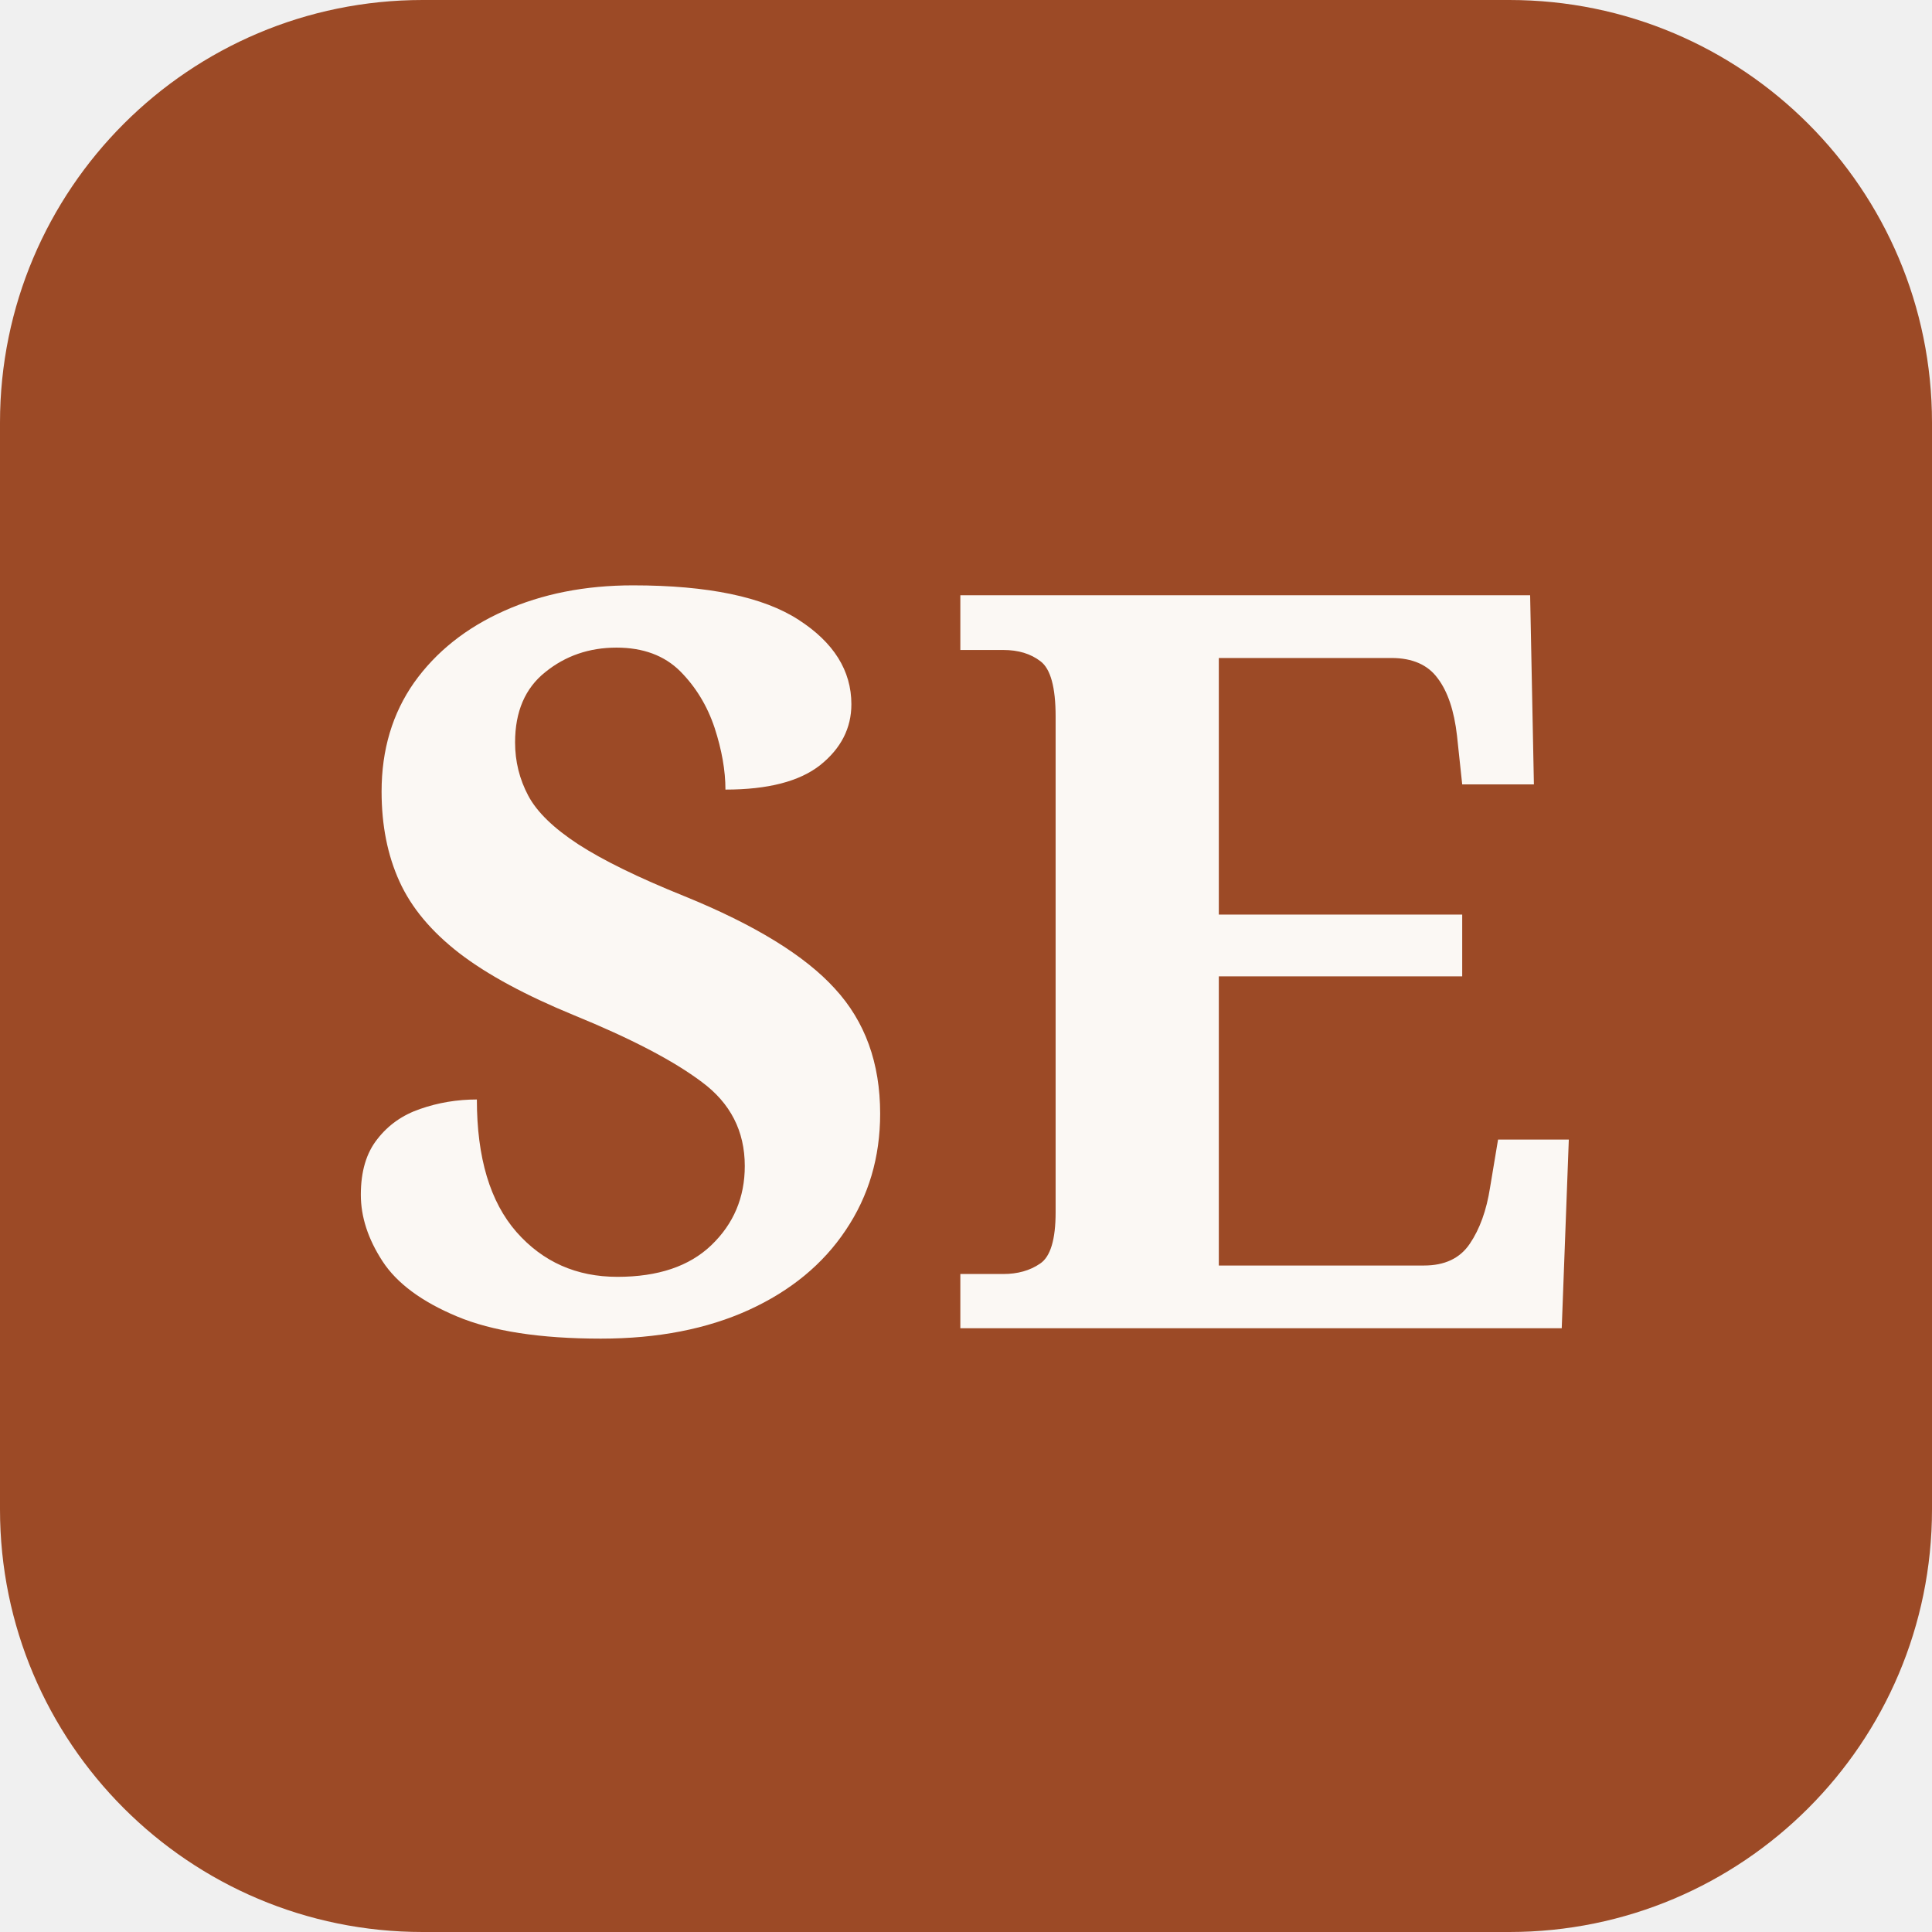
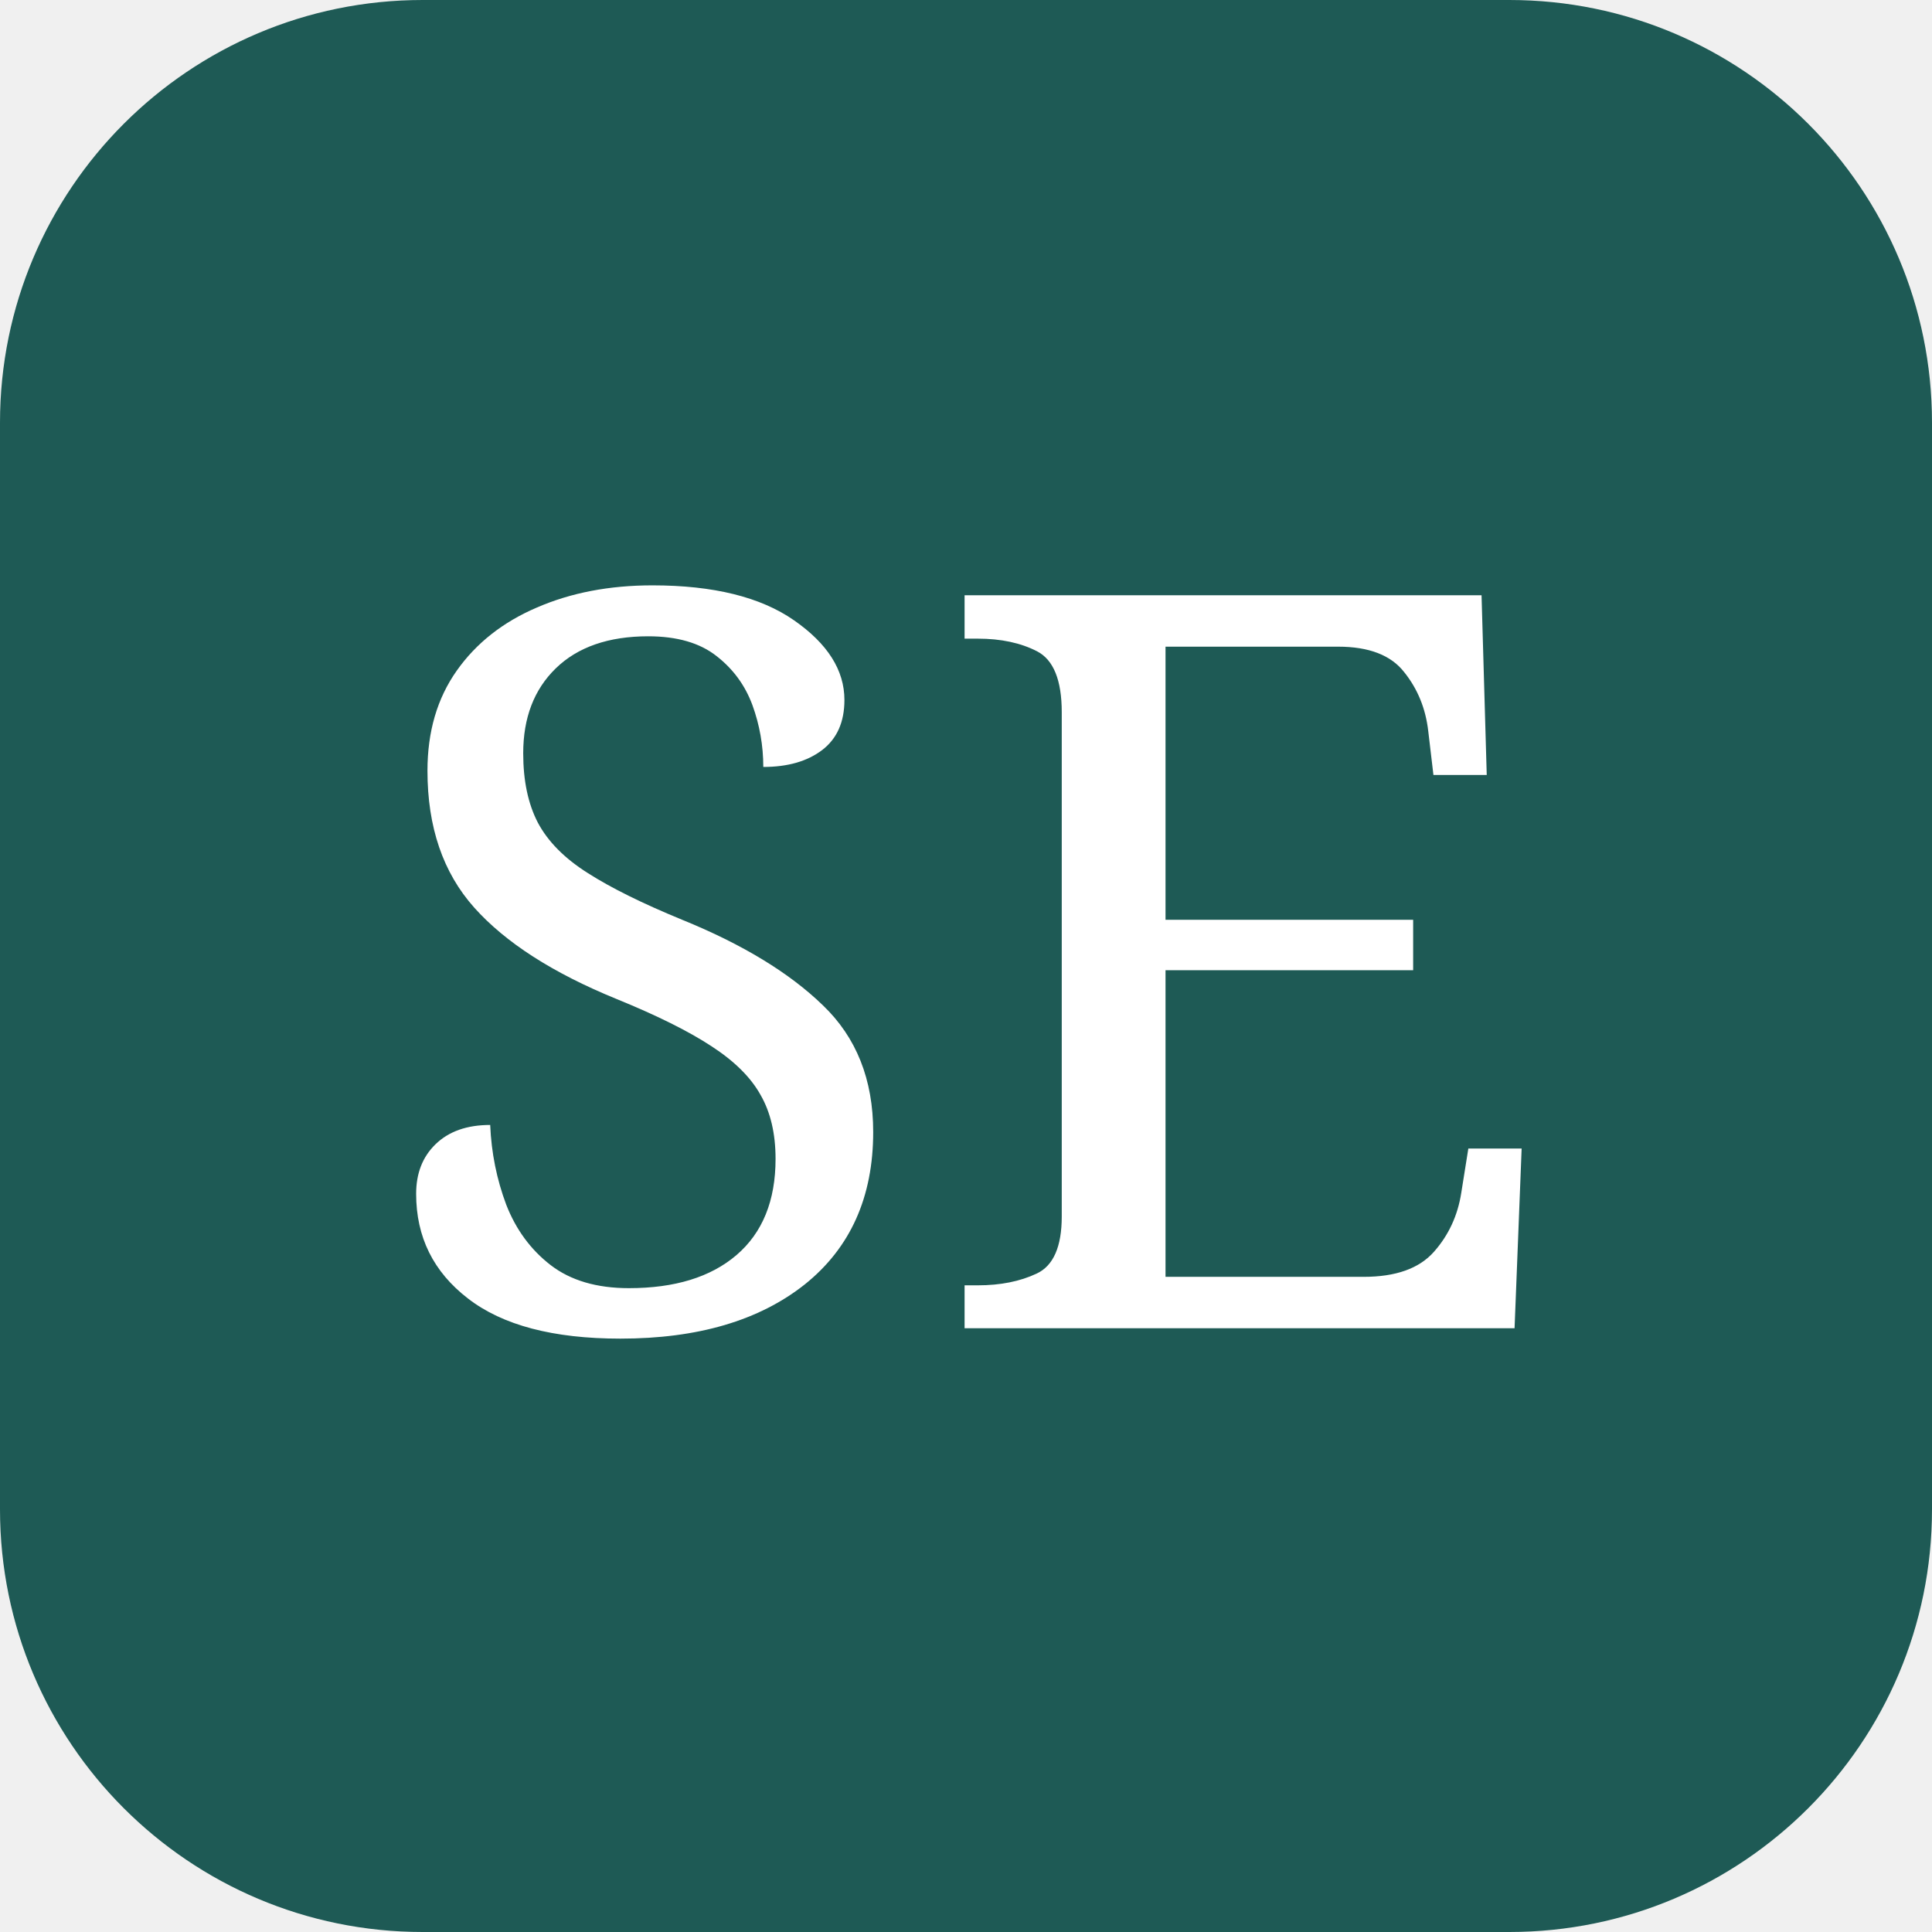
<svg xmlns="http://www.w3.org/2000/svg" viewBox="0 0 64 64">
-   <rect width="64" height="64" rx="14" fill="#9c4a26" />
-   <text x="32" y="44" font-family="Georgia, serif" font-size="34" font-weight="600" fill="#fbf8f4" text-anchor="middle">SE</text>
+   <rect width="64" height="64" rx="14" fill="#1e5a55" />
+   <text x="32" y="44" font-family="Georgia, serif" font-size="34" font-weight="500" fill="#ffffff" text-anchor="middle">SE</text>
</svg>
